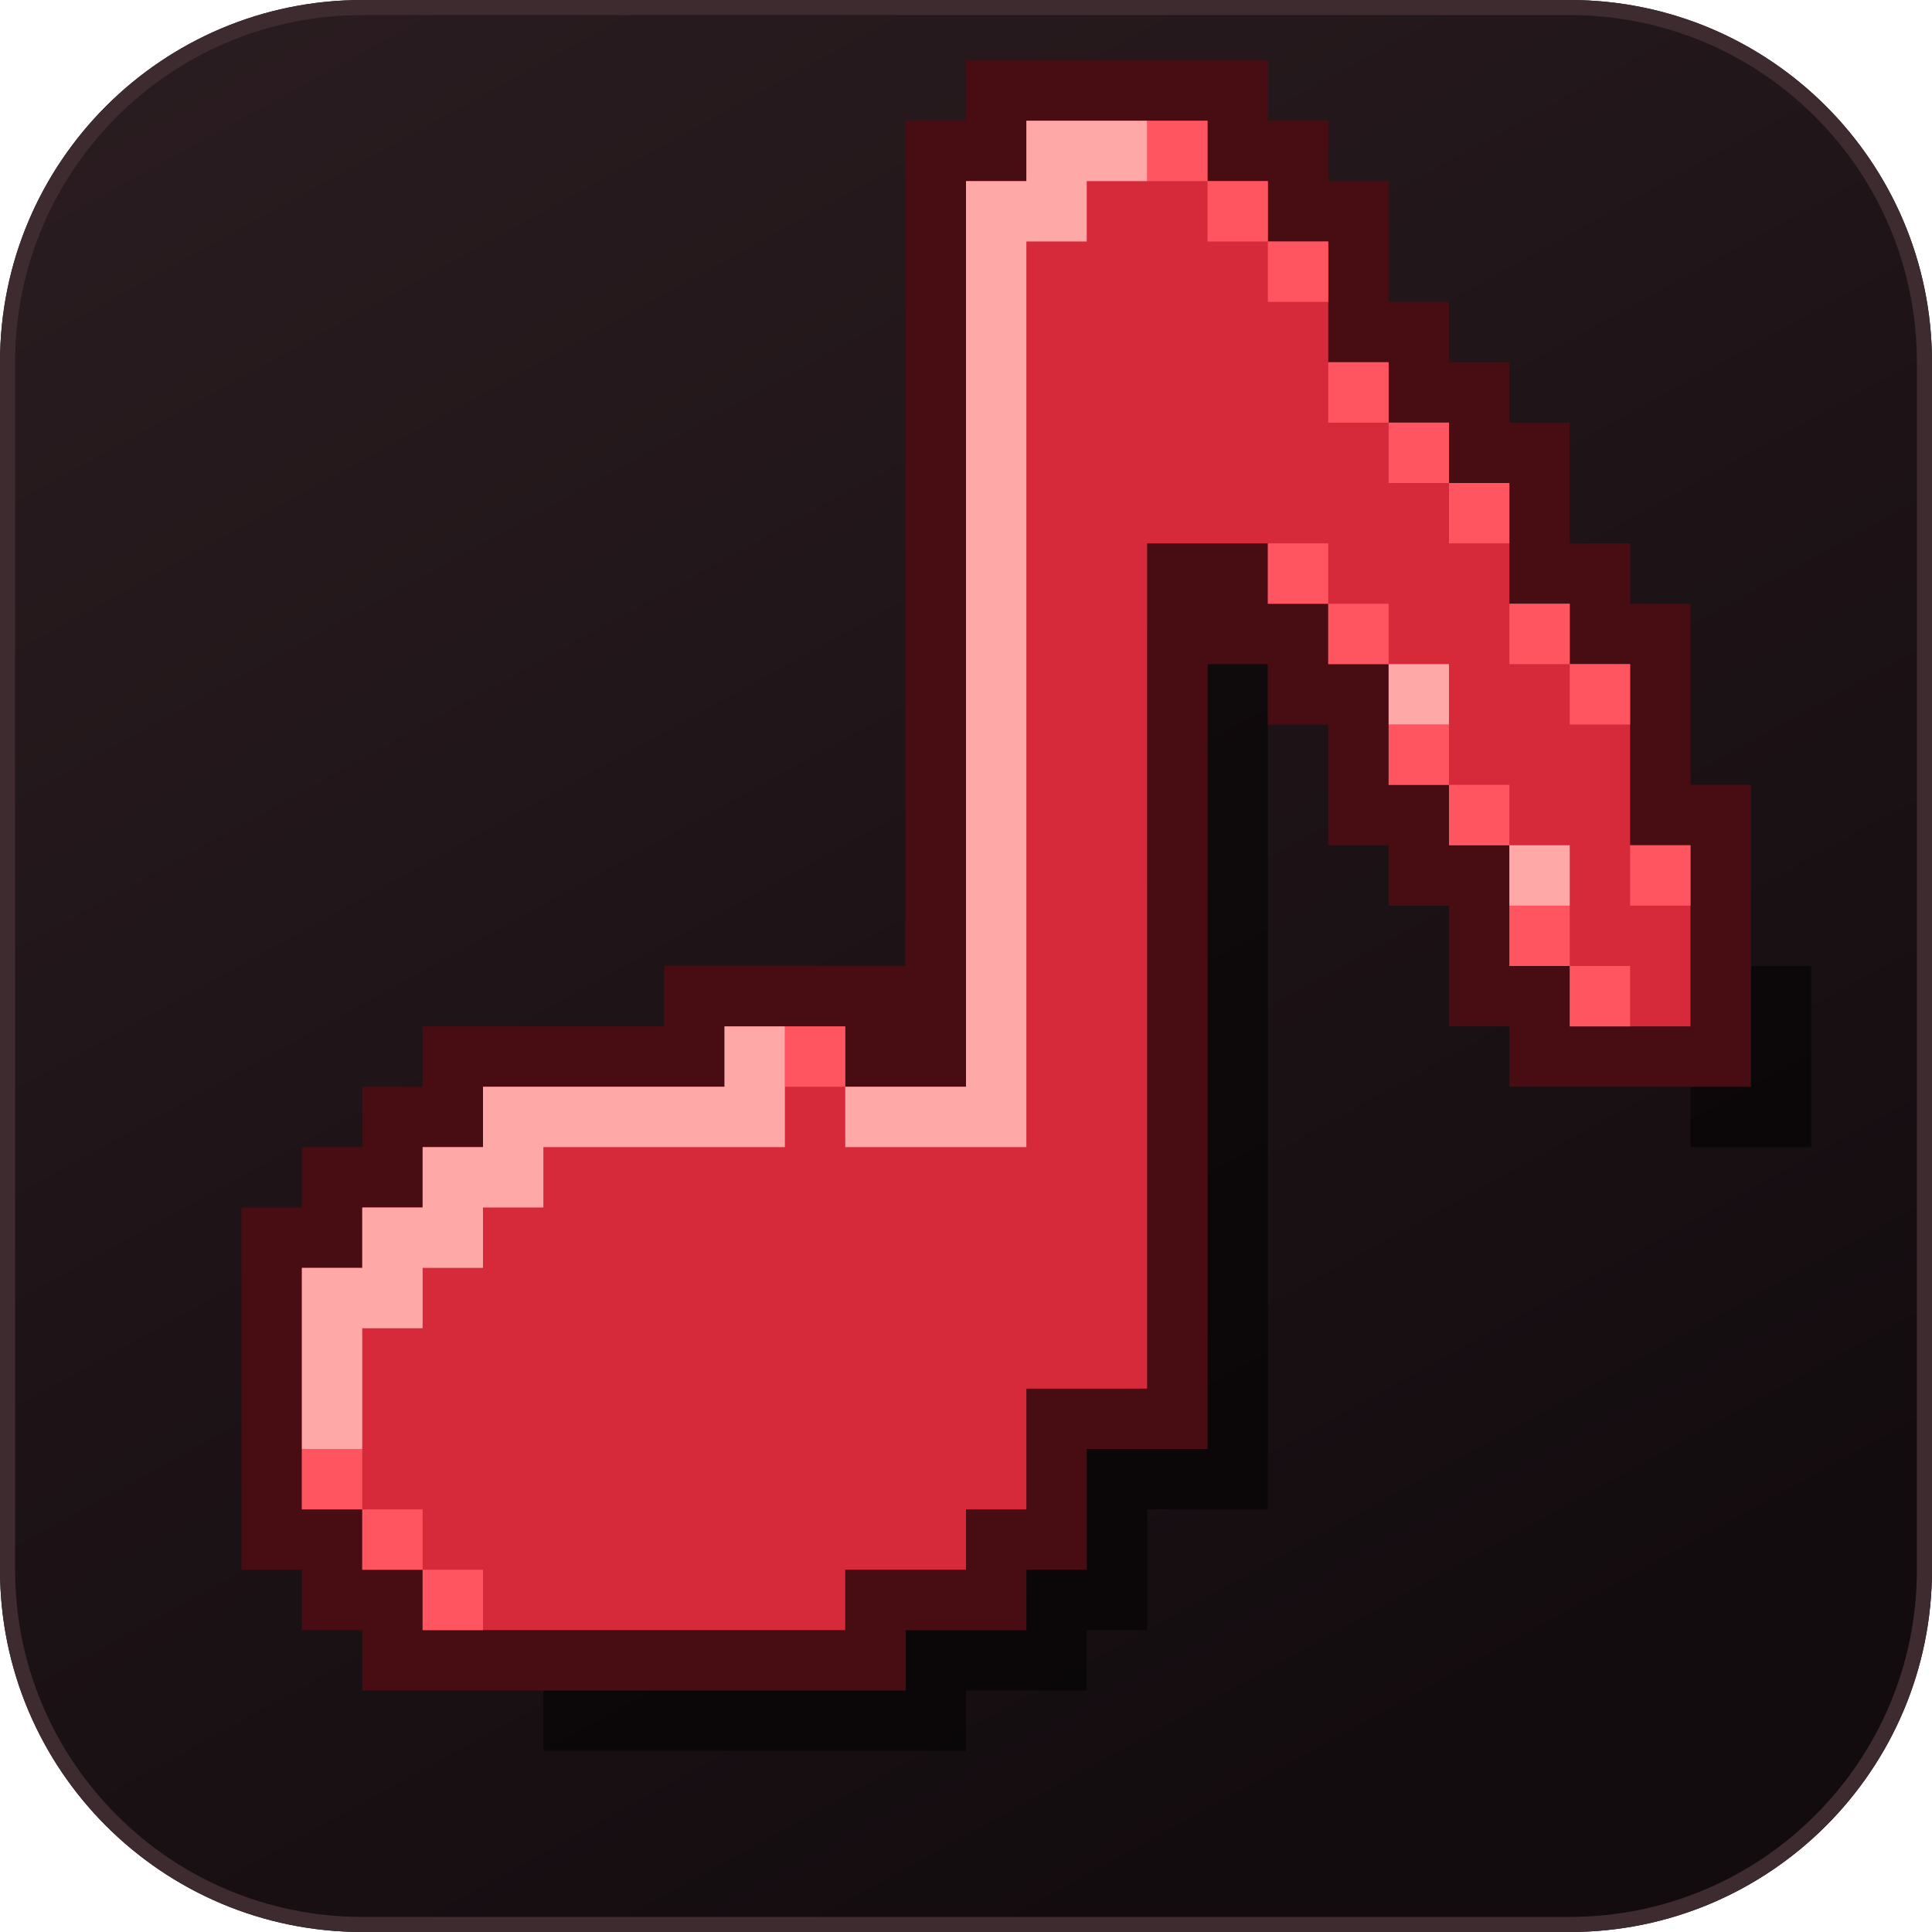
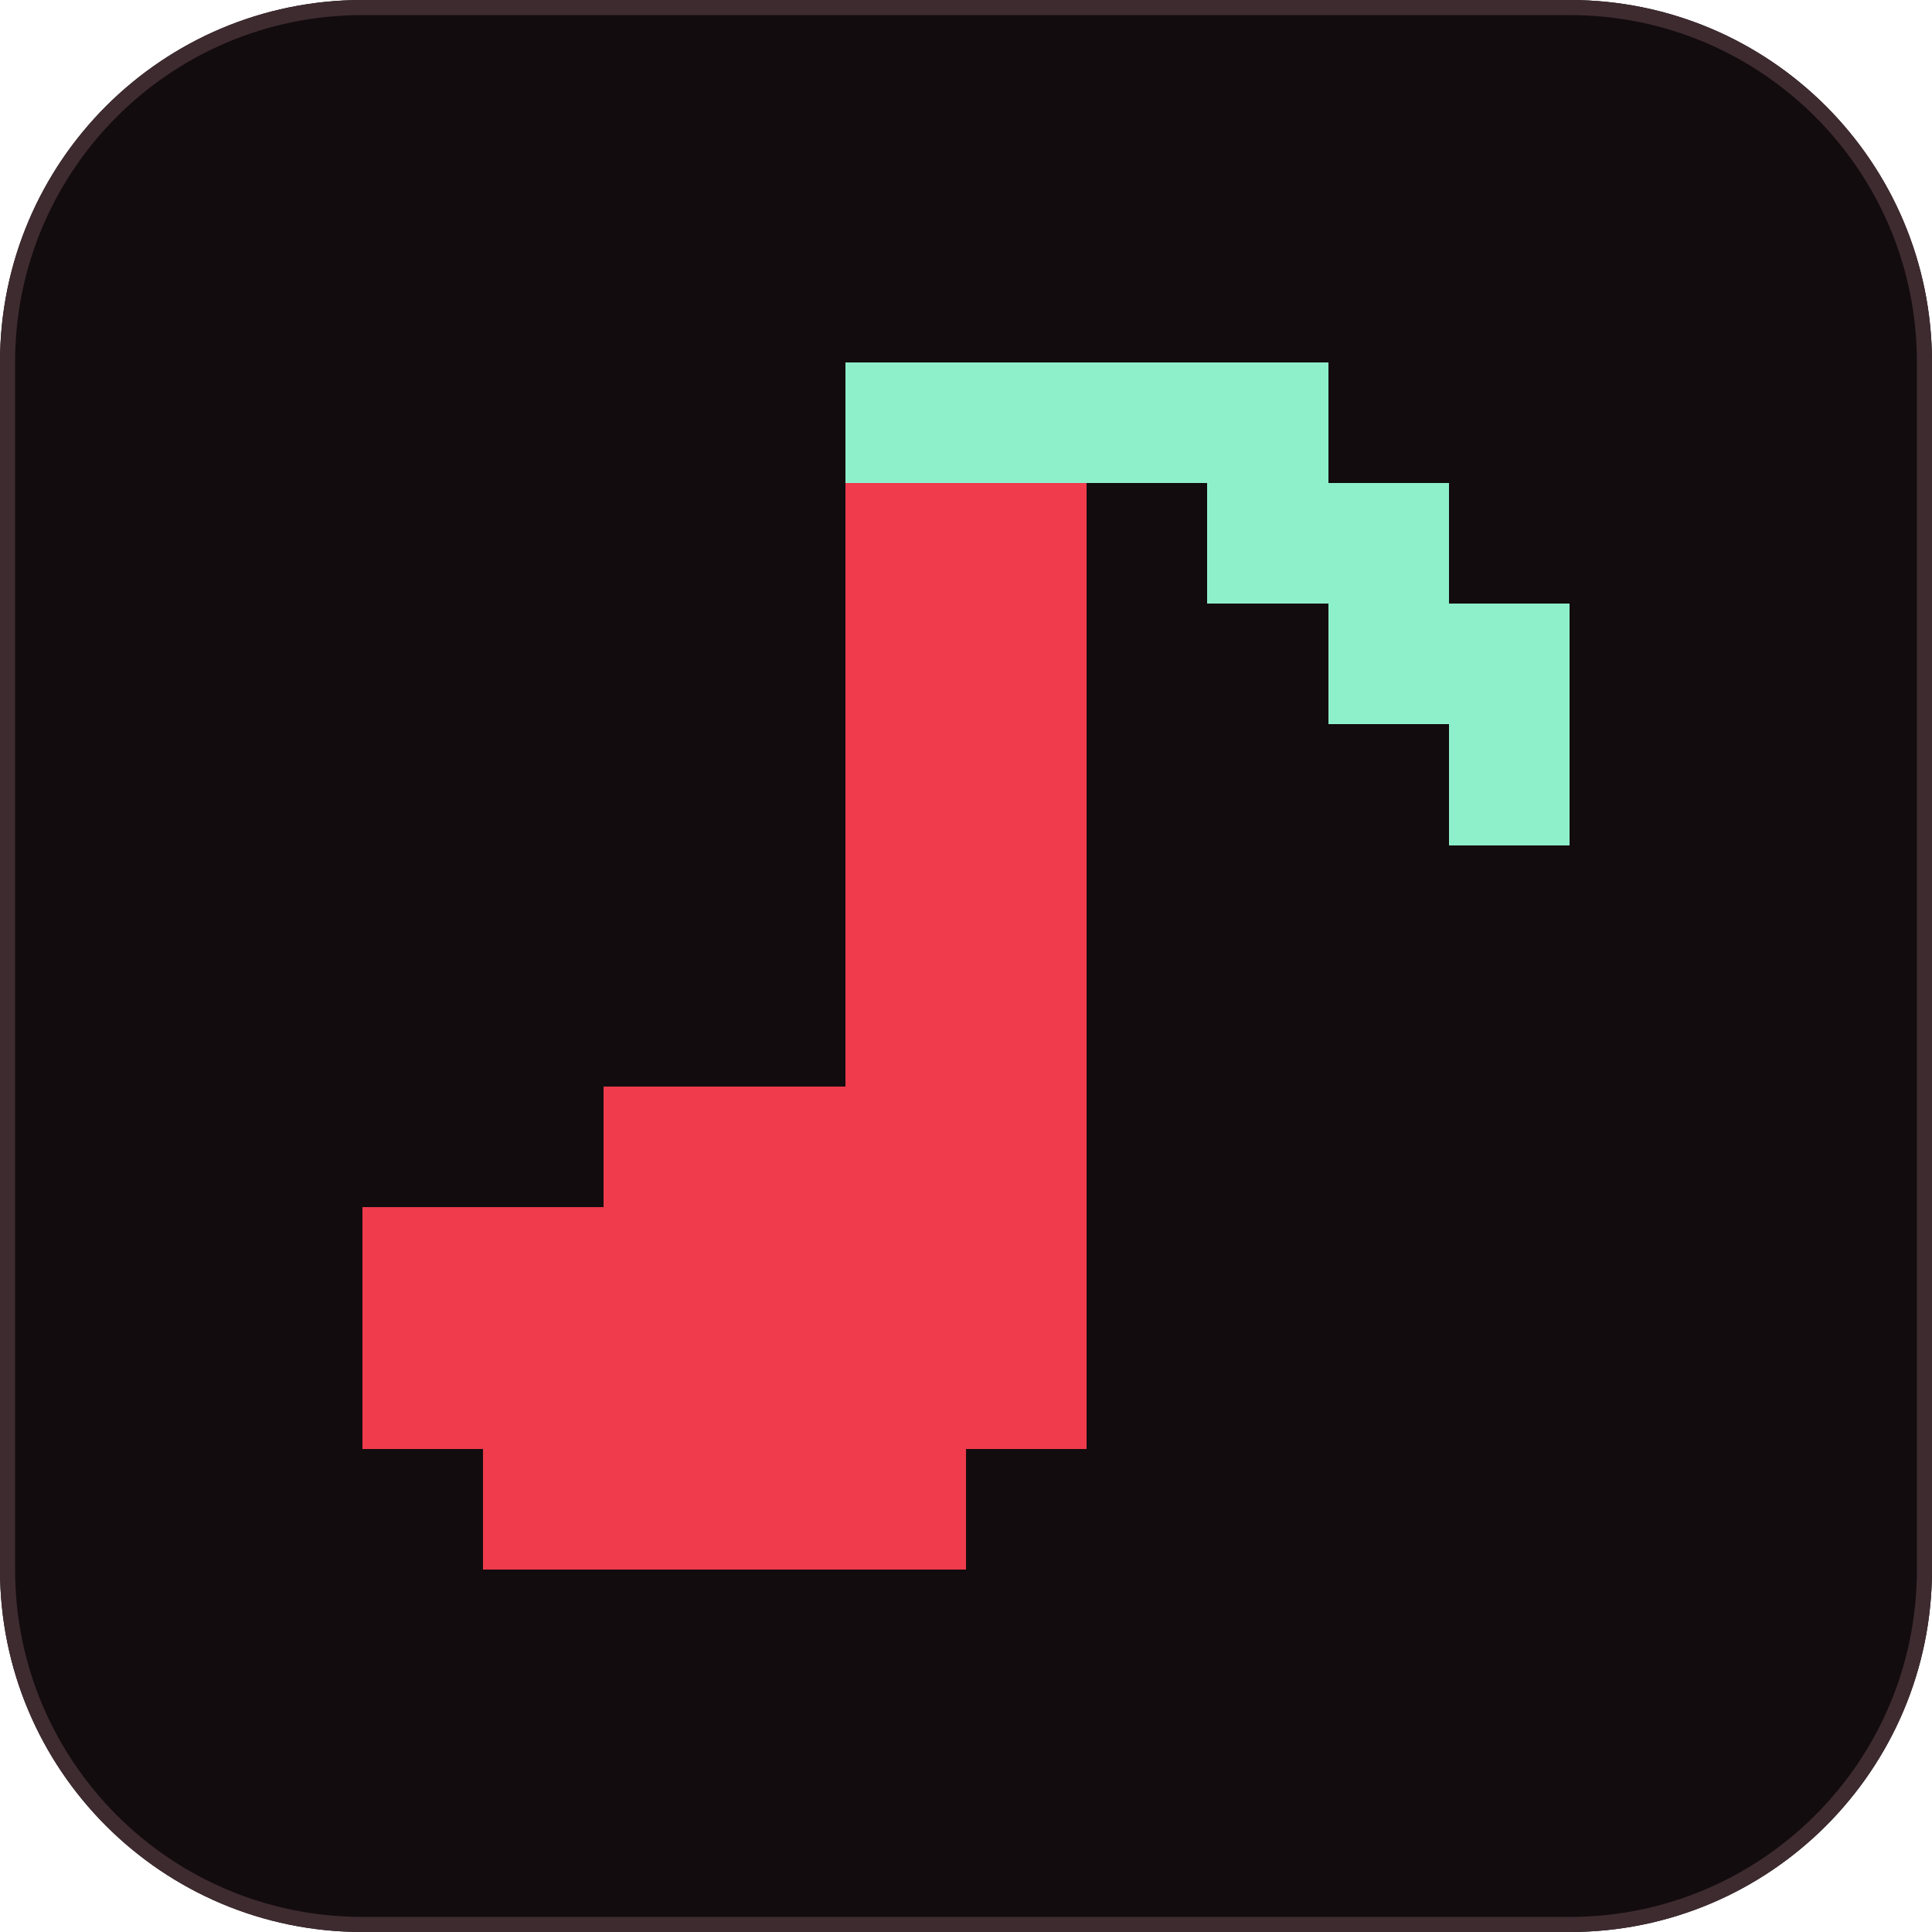
<svg xmlns="http://www.w3.org/2000/svg" viewBox="0 0 128 128" width="512" height="512" role="img" aria-label="Retro Music Toolkit">
-   <defs>
-     <linearGradient id="tile" x1="0" y1="0" x2="0.55" y2="1">
-       <stop offset="0" stop-color="#2b1d21" />
-       <stop offset="1" stop-color="#130c0f" />
-     </linearGradient>
-   </defs>
-   <rect width="128" height="128" rx="24" fill="url(#tile)" />
+   <rect width="128" height="128" rx="24" fill="#130c0f" />
  <rect x=".5" y=".5" width="127" height="127" rx="23.5" fill="none" stroke="#3e2b30" />
-   <path fill="#000000" fill-opacity="0.5" d="M80 44h4v4h-4zM80 48h4v4h-4zM80 52h4v4h-4zM80 56h4v4h-4zM80 60h4v4h-4zM80 64h4v4h-4zM116 64h4v4h-4zM80 68h4v4h-4zM116 68h4v4h-4zM80 72h4v4h-4zM112 72h8v4h-8zM80 76h4v4h-4zM80 80h4v4h-4zM80 84h4v4h-4zM80 88h4v4h-4zM80 92h4v4h-4zM72 96h12v4h-12zM72 100h4v4h-4zM68 104h8v4h-8zM60 108h12v4h-12zM36 112h28v4h-28z" />
-   <path fill="#480d13" d="M64 4h20v4h-20zM60 8h8v4h-8zM80 8h8v4h-8zM60 12h4v4h-4zM84 12h8v4h-8zM60 16h4v4h-4zM88 16h4v4h-4zM60 20h4v4h-4zM88 20h8v4h-8zM60 24h4v4h-4zM92 24h8v4h-8zM60 28h4v4h-4zM96 28h8v4h-8zM60 32h4v4h-4zM100 32h4v4h-4zM60 36h4v4h-4zM76 36h8v4h-8zM100 36h8v4h-8zM60 40h4v4h-4zM76 40h12v4h-12zM104 40h8v4h-8zM60 44h4v4h-4zM76 44h4v4h-4zM84 44h8v4h-8zM108 44h4v4h-4zM60 48h4v4h-4zM76 48h4v4h-4zM88 48h4v4h-4zM108 48h4v4h-4zM60 52h4v4h-4zM76 52h4v4h-4zM88 52h8v4h-8zM108 52h8v4h-8zM60 56h4v4h-4zM76 56h4v4h-4zM92 56h8v4h-8zM112 56h4v4h-4zM60 60h4v4h-4zM76 60h4v4h-4zM96 60h4v4h-4zM112 60h4v4h-4zM44 64h20v4h-20zM76 64h4v4h-4zM96 64h8v4h-8zM112 64h4v4h-4zM28 68h20v4h-20zM56 68h8v4h-8zM76 68h4v4h-4zM100 68h16v4h-16zM24 72h8v4h-8zM76 72h4v4h-4zM20 76h8v4h-8zM76 76h4v4h-4zM16 80h8v4h-8zM76 80h4v4h-4zM16 84h4v4h-4zM76 84h4v4h-4zM16 88h4v4h-4zM76 88h4v4h-4zM16 92h4v4h-4zM68 92h12v4h-12zM16 96h4v4h-4zM68 96h4v4h-4zM16 100h8v4h-8zM64 100h8v4h-8zM20 104h8v4h-8zM56 104h12v4h-12zM24 108h36v4h-36z" />
-   <path fill="#d6293a" d="M68 8h12v4h-12zM64 12h20v4h-20zM64 16h24v4h-24zM64 20h24v4h-24zM64 24h28v4h-28zM64 28h32v4h-32zM64 32h36v4h-36zM64 36h12v4h-12zM84 36h16v4h-16zM64 40h12v4h-12zM88 40h16v4h-16zM64 44h12v4h-12zM92 44h16v4h-16zM64 48h12v4h-12zM92 48h16v4h-16zM64 52h12v4h-12zM96 52h12v4h-12zM64 56h12v4h-12zM100 56h12v4h-12zM64 60h12v4h-12zM100 60h12v4h-12zM64 64h12v4h-12zM104 64h8v4h-8zM48 68h8v4h-8zM64 68h12v4h-12zM32 72h44v4h-44zM28 76h48v4h-48zM24 80h52v4h-52zM20 84h56v4h-56zM20 88h56v4h-56zM20 92h48v4h-48zM20 96h48v4h-48zM24 100h40v4h-40zM28 104h28v4h-28z" />
-   <path fill="#ff5560" d="M76 8h4v4h-4zM80 12h4v4h-4zM84 16h4v4h-4zM88 24h4v4h-4zM92 28h4v4h-4zM96 32h4v4h-4zM84 36h4v4h-4zM88 40h4v4h-4zM100 40h4v4h-4zM104 44h4v4h-4zM92 48h4v4h-4zM96 52h4v4h-4zM108 56h4v4h-4zM100 60h4v4h-4zM104 64h4v4h-4zM52 68h4v4h-4zM20 96h4v4h-4zM24 100h4v4h-4zM28 104h4v4h-4z" />
-   <path fill="#ffa8a8" d="M68 8h8v4h-8zM64 12h8v4h-8zM64 16h4v4h-4zM64 20h4v4h-4zM64 24h4v4h-4zM64 28h4v4h-4zM64 32h4v4h-4zM64 36h4v4h-4zM64 40h4v4h-4zM64 44h4v4h-4zM92 44h4v4h-4zM64 48h4v4h-4zM64 52h4v4h-4zM64 56h4v4h-4zM100 56h4v4h-4zM64 60h4v4h-4zM64 64h4v4h-4zM48 68h4v4h-4zM64 68h4v4h-4zM32 72h20v4h-20zM56 72h12v4h-12zM28 76h8v4h-8zM24 80h8v4h-8zM20 84h8v4h-8zM20 88h4v4h-4zM20 92h4v4h-4z" />
+   <g shape-rendering="crispEdges">
+     <g fill="#ef3b4c">
+       <rect x="56" y="32" width="16" height="40" />
+       <rect x="40" y="72" width="32" height="8" />
+       <rect x="24" y="80" width="48" height="16" />
+       <rect x="32" y="96" width="32" height="8" />
+     </g>
+     <g fill="#8ef0cb">
+       <rect x="56" y="24" width="32" height="8" />
+       <rect x="80" y="32" width="16" height="8" />
+       <rect x="88" y="40" width="16" height="8" />
+       <rect x="96" y="48" width="8" height="8" />
+     </g>
+   </g>
</svg>
